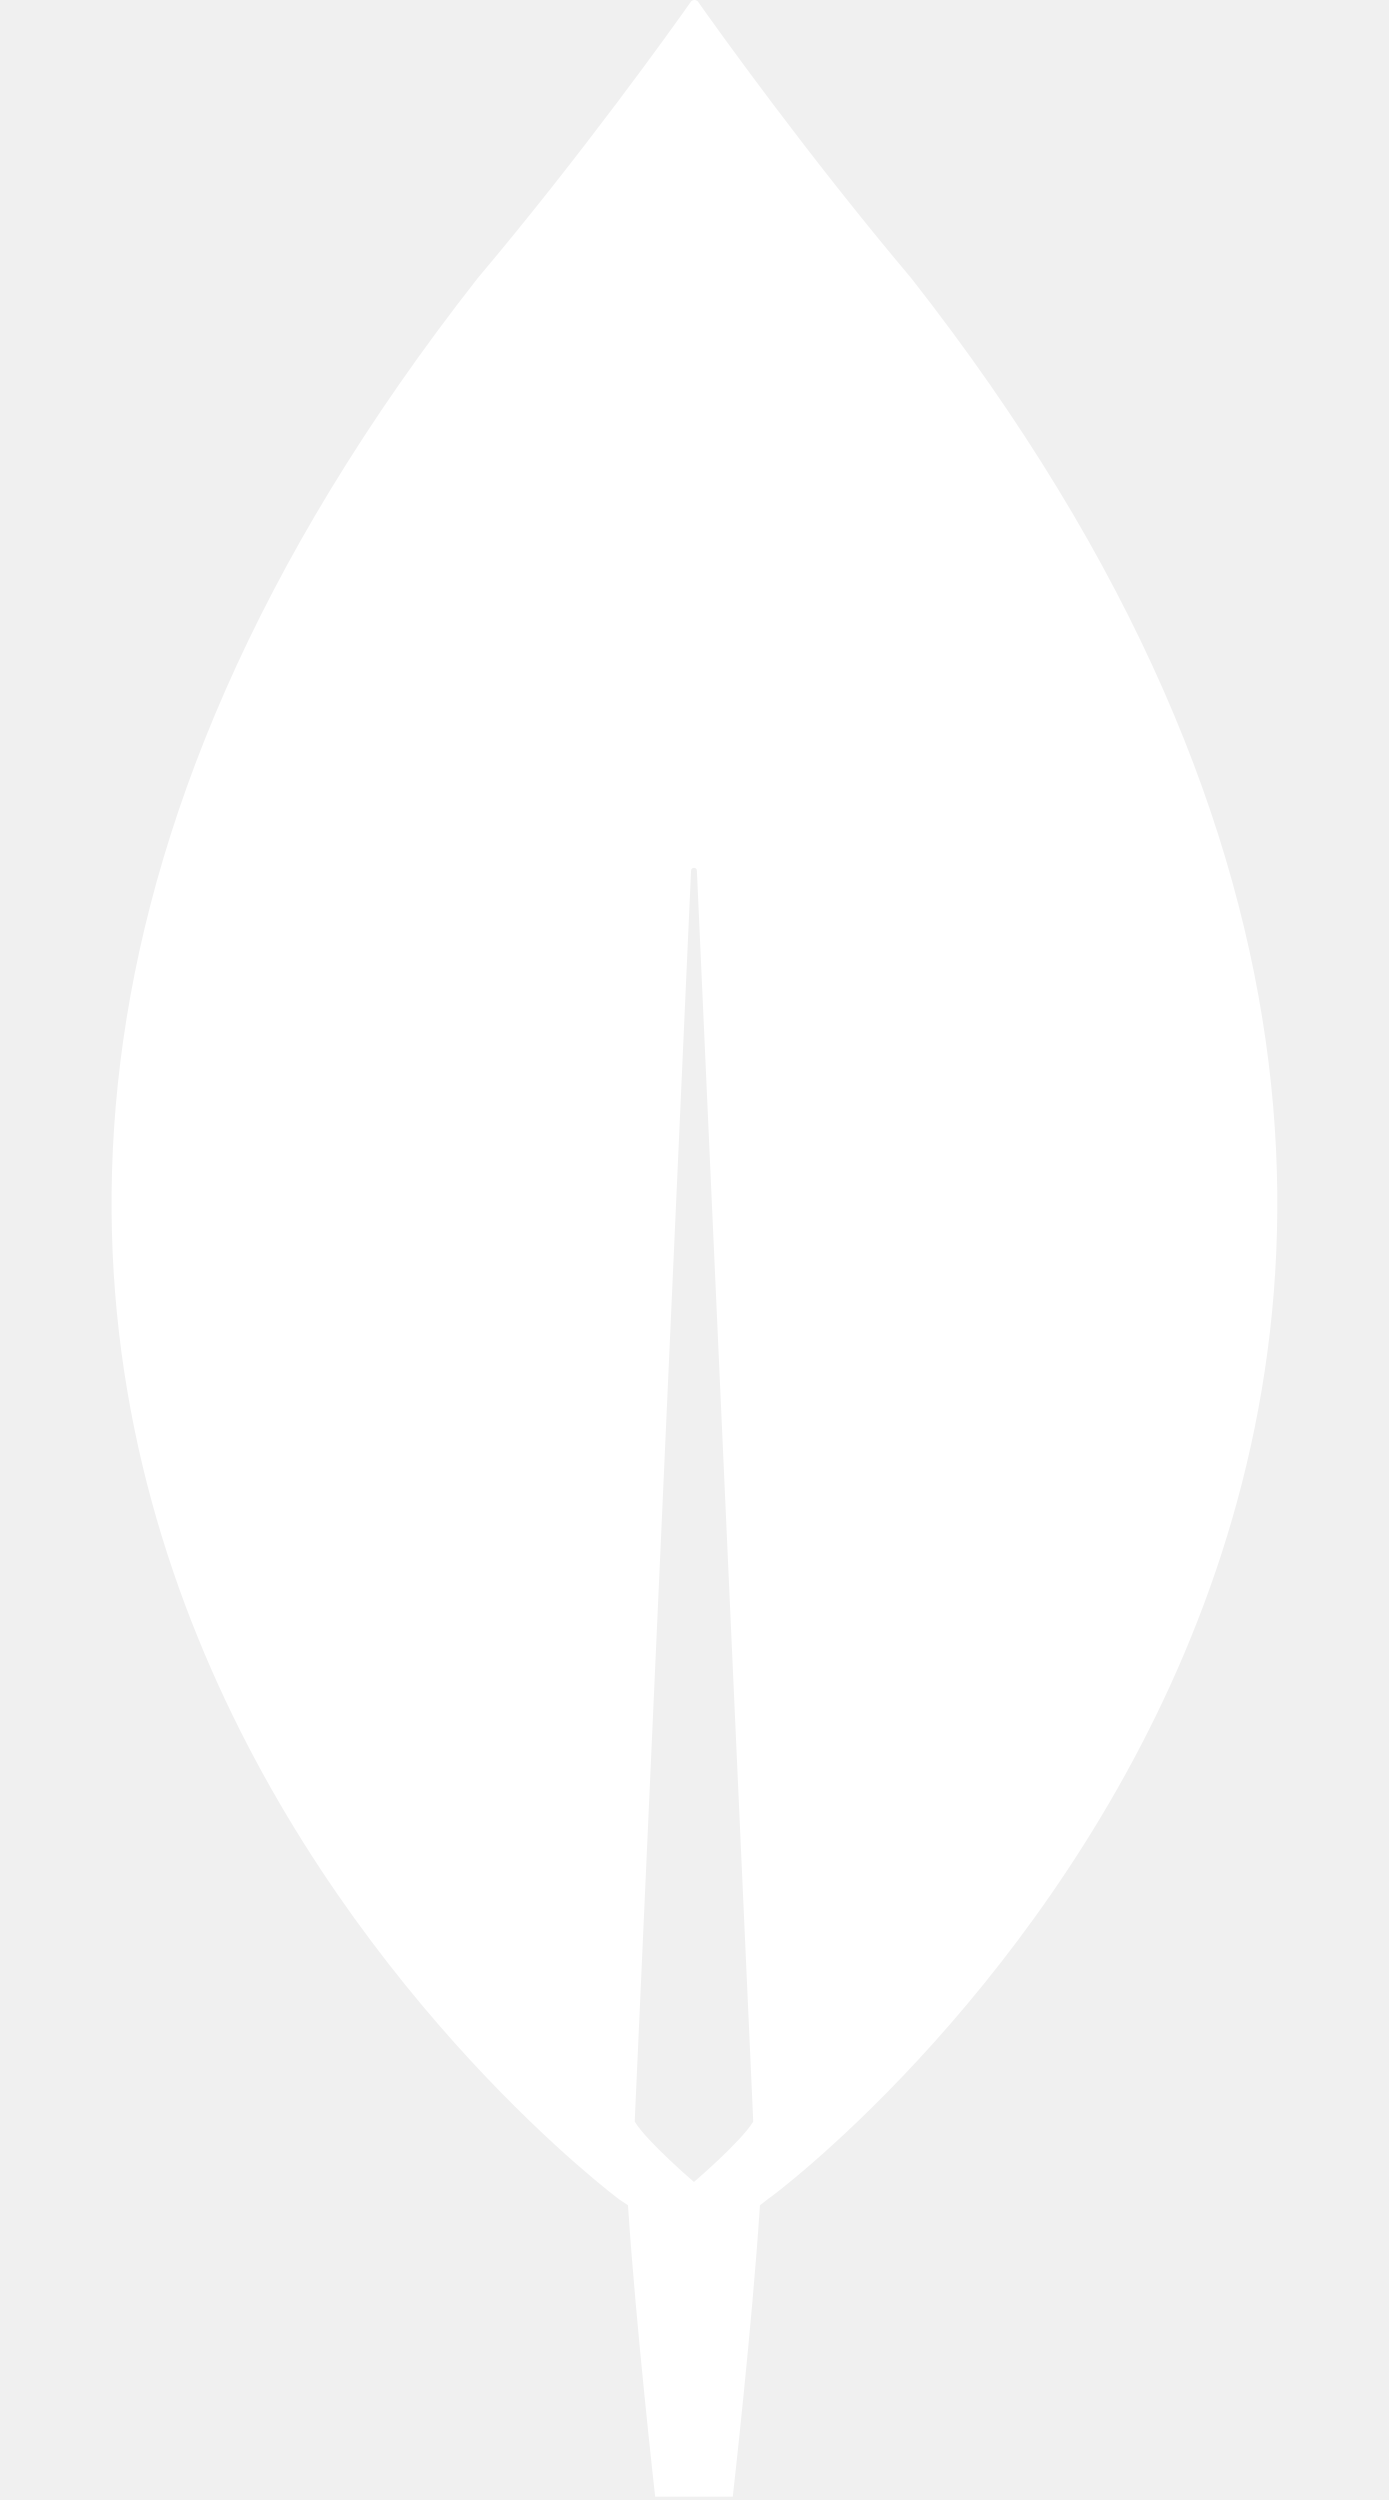
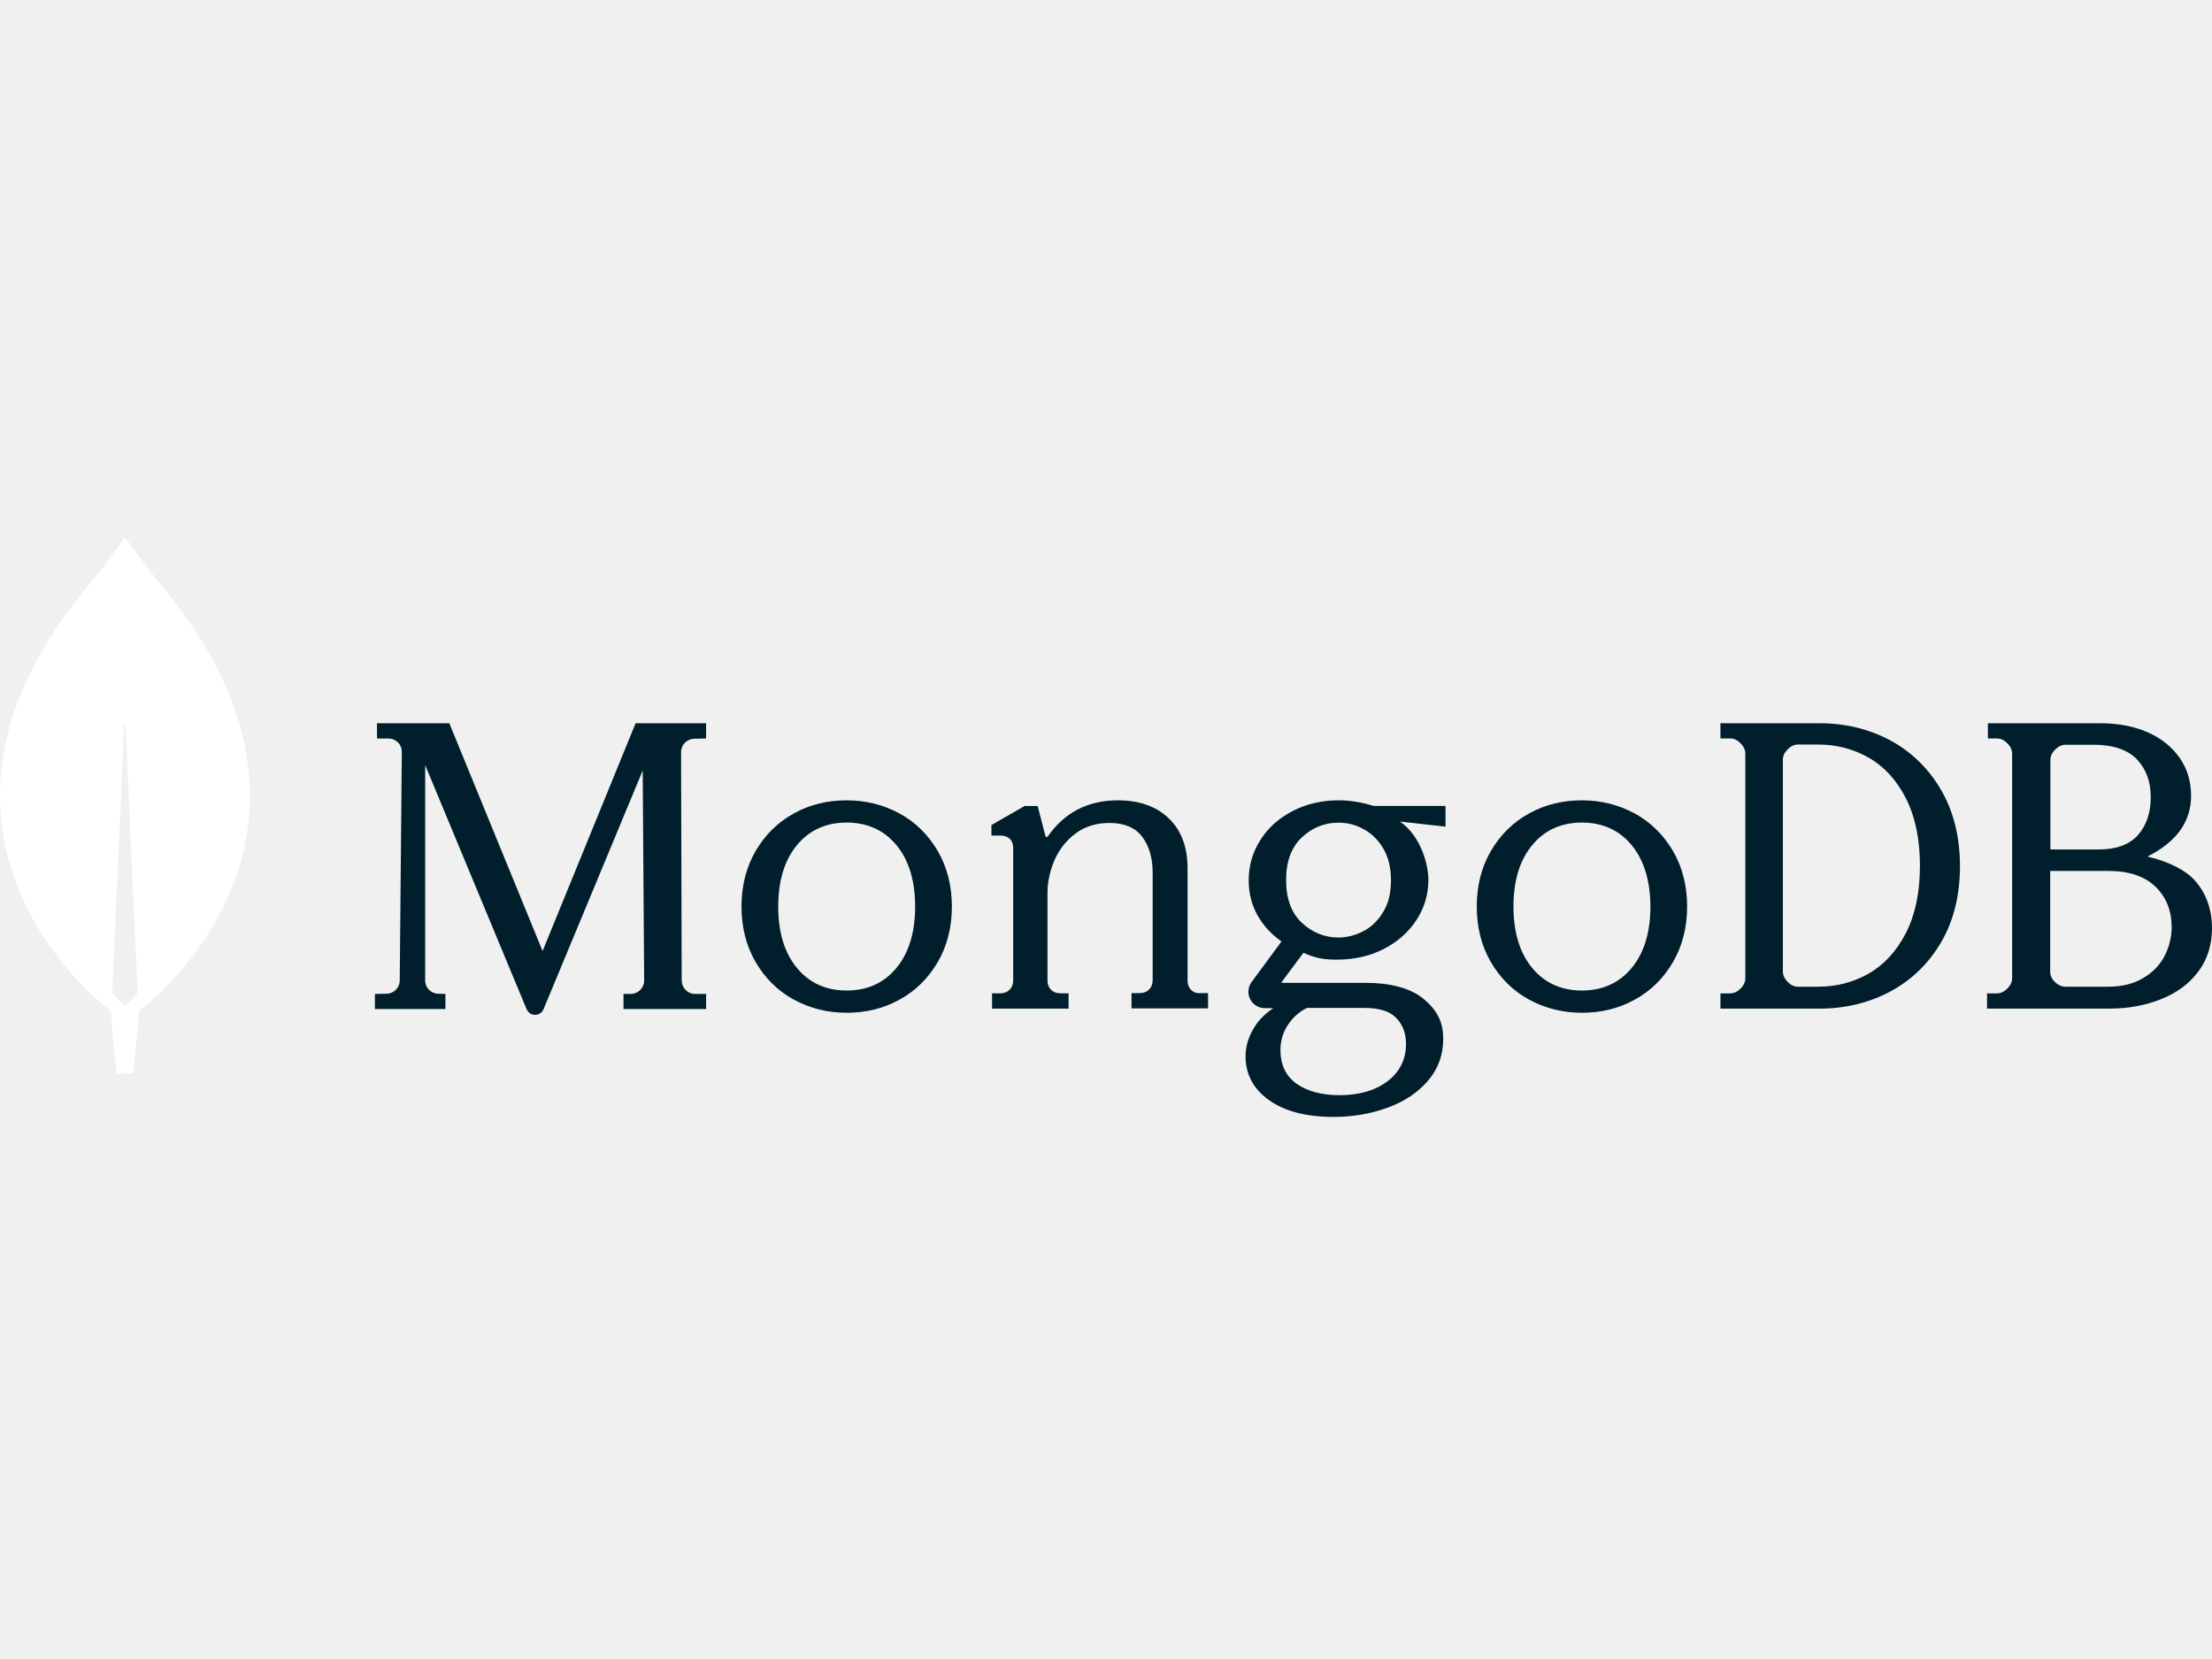
- <svg xmlns="http://www.w3.org/2000/svg" width="100px" height="180px" viewBox="0 0 256 549" version="1.1" preserveAspectRatio="xMidYMid">
+ <svg xmlns="http://www.w3.org/2000/svg" width="180px" height="135px" viewBox="0 0 512 135" version="1.1" preserveAspectRatio="xMidYMid">
  <g>
-     <path d="M175.622,61.108 C152.611,33.807 132.797,6.079 128.749,0.32 C128.322,-0.107 127.683,-0.107 127.257,0.32 C123.209,6.079 103.394,33.807 80.383,61.108 C-117.124,313.004 111.491,482.999 111.491,482.999 L113.408,484.279 C115.112,510.512 119.374,548.266 119.374,548.266 L127.896,548.266 L136.419,548.266 C136.419,548.266 140.68,510.726 142.384,484.279 L144.302,482.785 C144.515,482.999 373.13,313.004 175.622,61.108 Z M127.896,479.159 C127.896,479.159 117.669,470.414 114.899,465.936 L114.899,465.508 L127.257,191.216 C127.257,190.363 128.536,190.363 128.536,191.216 L140.893,465.508 L140.893,465.936 C138.123,470.414 127.896,479.159 127.896,479.159 Z" fill="#ffffff" />
+     <path d="M39.689,13.81 C34.489,7.64 30.011,1.374 29.096,0.072 C28.999,-0.024 28.855,-0.024 28.759,0.072 C27.844,1.374 23.366,7.64 18.166,13.81 C-26.469,70.736 25.196,109.152 25.196,109.152 L25.629,109.442 C26.014,115.37 26.977,123.902 26.977,123.902 L28.903,123.902 L30.829,123.902 C30.829,123.902 31.792,115.418 32.177,109.442 L32.611,109.104 C32.659,109.152 84.323,70.736 39.689,13.81 Z M28.903,108.285 C28.903,108.285 26.592,106.308 25.966,105.297 L25.966,105.2 L28.759,43.213 C28.759,43.02 29.048,43.02 29.048,43.213 L31.84,105.2 L31.84,105.297 C31.214,106.308 28.903,108.285 28.903,108.285 Z" fill="#ffffff" />
+     <path d="M125.59,95.636 L104.061,43.053 L104.013,42.908 L87.262,42.908 L87.262,46.442 L89.965,46.442 C90.786,46.442 91.558,46.781 92.138,47.362 C92.717,47.943 93.007,48.718 93.007,49.541 L92.524,102.463 C92.524,104.109 91.173,105.464 89.531,105.513 L86.78,105.561 L86.78,109.047 L103.096,109.047 L103.096,105.561 L101.406,105.513 C99.765,105.464 98.413,104.109 98.413,102.463 L98.413,52.591 L121.873,109.047 C122.211,109.87 122.983,110.403 123.852,110.403 C124.721,110.403 125.494,109.87 125.831,109.047 L148.761,53.85 L149.099,102.463 C149.099,104.157 147.747,105.513 146.057,105.561 L144.319,105.561 L144.319,109.047 L163.435,109.047 L163.435,105.561 L160.828,105.561 C159.187,105.561 157.835,104.157 157.787,102.511 L157.642,49.589 C157.642,47.895 158.994,46.539 160.635,46.491 L163.435,46.442 L163.435,42.908 L147.119,42.908 L125.59,95.636 Z M275.703,104.64 C275.171,104.107 274.88,103.379 274.88,102.506 L274.88,76.509 C274.88,71.562 273.429,67.681 270.525,64.917 C267.669,62.152 263.701,60.746 258.764,60.746 C251.843,60.746 246.375,63.559 242.551,69.088 C242.503,69.185 242.358,69.234 242.213,69.234 C242.067,69.234 241.971,69.136 241.971,68.991 L240.18,62.055 L237.179,62.055 L229.484,66.469 L229.484,68.894 L231.468,68.894 C232.388,68.894 233.162,69.136 233.695,69.622 C234.227,70.107 234.517,70.834 234.517,71.853 L234.517,102.457 C234.517,103.33 234.227,104.058 233.695,104.592 C233.162,105.125 232.436,105.416 231.565,105.416 L229.629,105.416 L229.629,108.957 L247.342,108.957 L247.342,105.416 L245.407,105.416 C244.535,105.416 243.809,105.125 243.277,104.592 C242.745,104.058 242.454,103.33 242.454,102.457 L242.454,82.184 C242.454,79.613 243.035,77.043 244.1,74.52 C245.213,72.047 246.858,69.961 249.036,68.361 C251.214,66.76 253.828,65.984 256.828,65.984 C260.216,65.984 262.781,67.051 264.378,69.185 C265.975,71.319 266.798,74.084 266.798,77.382 L266.798,102.409 C266.798,103.282 266.508,104.009 265.975,104.543 C265.443,105.077 264.717,105.367 263.846,105.367 L261.91,105.367 L261.91,108.908 L279.623,108.908 L279.623,105.367 L277.688,105.367 C276.962,105.465 276.284,105.174 275.703,104.64 Z M437.536,46.867 C432.64,44.26 427.168,42.908 421.263,42.908 L398.222,42.908 L398.222,46.432 L400.478,46.432 C401.342,46.432 402.11,46.77 402.878,47.543 C403.599,48.267 403.982,49.088 403.982,49.957 L403.982,101.908 C403.982,102.777 403.599,103.598 402.878,104.322 C402.159,105.046 401.342,105.432 400.478,105.432 L398.222,105.432 L398.222,108.957 L421.263,108.957 C427.168,108.957 432.64,107.605 437.536,104.998 C442.432,102.39 446.417,98.528 449.297,93.603 C452.177,88.679 453.665,82.74 453.665,75.98 C453.665,69.221 452.177,63.331 449.297,58.358 C446.369,53.337 442.432,49.522 437.536,46.867 Z M444.401,75.884 C444.401,82.064 443.297,87.278 441.136,91.479 C438.976,95.679 436.096,98.817 432.544,100.846 C428.992,102.873 425.055,103.887 420.831,103.887 L416.175,103.887 C415.311,103.887 414.543,103.549 413.775,102.777 C413.055,102.052 412.671,101.232 412.671,100.363 L412.671,51.357 C412.671,50.488 413.007,49.716 413.775,48.943 C414.495,48.219 415.311,47.832 416.175,47.832 L420.831,47.832 C425.055,47.832 428.992,48.846 432.544,50.874 C436.096,52.902 438.976,56.04 441.136,60.241 C443.297,64.489 444.401,69.752 444.401,75.884 Z M508.129,79.409 C505.998,76.946 501.885,74.87 497.05,73.759 C503.727,70.428 507.16,65.745 507.16,59.71 C507.16,56.427 506.292,53.481 504.547,50.971 C502.806,48.46 500.338,46.432 497.194,45.032 C494.046,43.632 490.368,42.908 486.207,42.908 L460.126,42.908 L460.126,46.432 L462.207,46.432 C463.077,46.432 463.852,46.77 464.626,47.543 C465.352,48.267 465.739,49.088 465.739,49.957 L465.739,101.908 C465.739,102.777 465.352,103.598 464.626,104.322 C463.9,105.046 463.077,105.432 462.207,105.432 L459.932,105.432 L459.932,108.957 L488.242,108.957 C492.547,108.957 496.563,108.233 500.193,106.784 C503.823,105.336 506.726,103.211 508.808,100.411 C510.935,97.611 512,94.182 512,90.223 C511.952,85.975 510.693,82.353 508.129,79.409 Z M475.659,102.825 C474.933,102.101 474.546,101.28 474.546,100.411 L474.546,77.091 L488.001,77.091 C492.74,77.091 496.37,78.298 498.887,80.712 C501.403,83.126 502.662,86.264 502.662,90.127 C502.662,92.444 502.078,94.714 501.018,96.79 C499.904,98.914 498.255,100.604 496.033,101.908 C493.853,103.211 491.144,103.887 488.001,103.887 L478.078,103.887 C477.208,103.887 476.433,103.549 475.659,102.825 Z M474.595,72.118 L474.595,51.405 C474.595,50.536 474.933,49.764 475.707,48.991 C476.433,48.267 477.256,47.881 478.127,47.881 L484.515,47.881 C489.109,47.881 492.499,49.04 494.63,51.26 C496.756,53.53 497.821,56.427 497.821,59.999 C497.821,63.669 496.804,66.614 494.822,68.835 C492.836,71.007 489.837,72.118 485.87,72.118 L474.595,72.118 Z M208.271,63.825 C204.573,61.804 200.443,60.746 195.977,60.746 C191.629,60.746 187.554,61.704 183.973,63.664 L183.684,63.825 C179.986,65.846 177.057,68.781 174.896,72.486 C172.735,76.191 171.631,80.522 171.631,85.333 C171.631,90.145 172.735,94.476 174.896,98.181 C177.057,101.886 179.986,104.821 183.684,106.842 C187.382,108.862 191.512,109.921 195.977,109.921 C200.326,109.921 204.401,108.963 207.981,107.003 L208.271,106.842 C211.968,104.821 214.898,101.886 217.059,98.181 C219.219,94.476 220.324,90.145 220.324,85.333 C220.324,80.522 219.219,76.191 217.059,72.486 C214.898,68.781 211.968,65.846 208.271,63.825 Z M211.824,85.333 C211.824,91.252 210.384,96.063 207.502,99.528 C204.669,102.992 200.78,104.772 195.977,104.772 C191.261,104.772 187.425,103.055 184.605,99.712 L184.453,99.528 C181.571,96.063 180.13,91.252 180.13,85.333 C180.13,79.523 181.519,74.779 184.297,71.329 L184.453,71.139 C187.285,67.675 191.176,65.894 195.977,65.894 C200.78,65.894 204.669,67.675 207.502,71.139 C210.384,74.604 211.824,79.415 211.824,85.333 Z M378.455,63.825 C374.757,61.804 370.628,60.746 366.162,60.746 C361.814,60.746 357.738,61.704 354.158,63.664 L353.869,63.825 C350.171,65.846 347.242,68.781 345.081,72.486 C342.92,76.191 341.815,80.522 341.815,85.333 C341.815,90.145 342.92,94.476 345.081,98.181 C347.242,101.886 350.171,104.821 353.869,106.842 C357.566,108.862 361.696,109.921 366.162,109.921 C370.51,109.921 374.586,108.963 378.166,107.003 L378.455,106.842 C382.153,104.821 385.082,101.886 387.243,98.181 C389.404,94.476 390.508,90.145 390.508,85.333 C390.508,80.522 389.404,76.191 387.243,72.486 C385.082,68.781 382.105,65.846 378.455,63.825 Z M382.009,85.333 C382.009,91.252 380.568,96.063 377.687,99.528 C374.853,102.992 370.964,104.772 366.162,104.772 C361.445,104.772 357.609,103.055 354.79,99.712 L354.637,99.528 C351.756,96.063 350.315,91.252 350.315,85.333 C350.315,79.475 351.704,74.777 354.481,71.329 L354.637,71.139 C357.47,67.675 361.36,65.894 366.162,65.894 C370.964,65.894 374.853,67.675 377.687,71.139 C380.52,74.604 382.009,79.415 382.009,85.333 Z M309.823,60.746 C305.953,60.746 302.423,61.567 299.231,63.211 C296.039,64.854 293.524,67.078 291.735,69.93 C289.946,72.733 289.027,75.876 289.027,79.211 C289.027,82.208 289.704,84.963 291.106,87.429 C292.46,89.797 294.298,91.779 296.62,93.422 L289.704,102.8 C288.833,103.96 288.737,105.507 289.365,106.764 C290.042,108.069 291.3,108.842 292.751,108.842 L294.734,108.842 C292.88,110.093 291.381,111.566 290.323,113.303 L290.187,113.531 C288.93,115.609 288.301,117.785 288.301,120.008 C288.301,124.091 290.074,127.475 293.573,130.021 L293.766,130.159 C297.345,132.721 302.375,134.026 308.71,134.026 C313.111,134.026 317.319,133.301 321.139,131.899 C324.898,130.538 327.971,128.537 330.272,125.943 L330.473,125.712 C332.843,123.005 334.052,119.718 334.052,115.948 C334.052,111.984 332.601,109.18 329.216,106.474 C326.314,104.202 321.768,102.993 316.109,102.993 L296.765,102.993 C296.736,102.993 296.707,102.976 296.688,102.962 L296.668,102.945 L296.668,102.945 L296.659,102.925 C296.648,102.894 296.633,102.835 296.668,102.8 L301.698,96.033 C303.052,96.661 304.309,97.048 305.422,97.289 C306.582,97.531 307.888,97.628 309.339,97.628 C313.401,97.628 317.077,96.806 320.269,95.163 C323.461,93.519 326.024,91.296 327.862,88.443 C329.699,85.64 330.618,82.498 330.618,79.163 C330.618,75.586 328.877,69.06 324.137,65.725 C324.137,65.696 324.155,65.684 324.169,65.679 L324.186,65.676 L324.186,65.676 L334.584,66.836 L334.584,62.051 L317.947,62.051 C315.336,61.229 312.628,60.746 309.823,60.746 Z M315.626,91.005 C313.788,91.972 311.805,92.504 309.823,92.504 C306.582,92.504 303.729,91.344 301.311,89.072 C298.893,86.8 297.684,83.465 297.684,79.211 C297.684,74.957 298.893,71.622 301.311,69.35 C303.729,67.078 306.582,65.918 309.823,65.918 C311.769,65.918 313.627,66.362 315.396,67.292 L315.626,67.416 C317.464,68.383 318.963,69.882 320.172,71.864 C321.333,73.846 321.961,76.311 321.961,79.211 C321.961,82.16 321.381,84.625 320.172,86.558 C319.011,88.54 317.464,90.039 315.626,91.005 Z M302.52,108.794 L315.626,108.794 C319.253,108.794 321.575,109.519 323.122,111.066 C324.67,112.613 325.443,114.691 325.443,117.108 C325.443,120.637 324.041,123.537 321.236,125.712 C318.431,127.888 314.659,128.999 310.016,128.999 C305.953,128.999 302.568,128.081 300.101,126.341 C297.635,124.601 296.378,121.942 296.378,118.558 C296.378,116.431 296.958,114.449 298.119,112.709 C299.279,110.969 300.682,109.712 302.52,108.794 Z" fill="#001E2B" />
  </g>
</svg>
